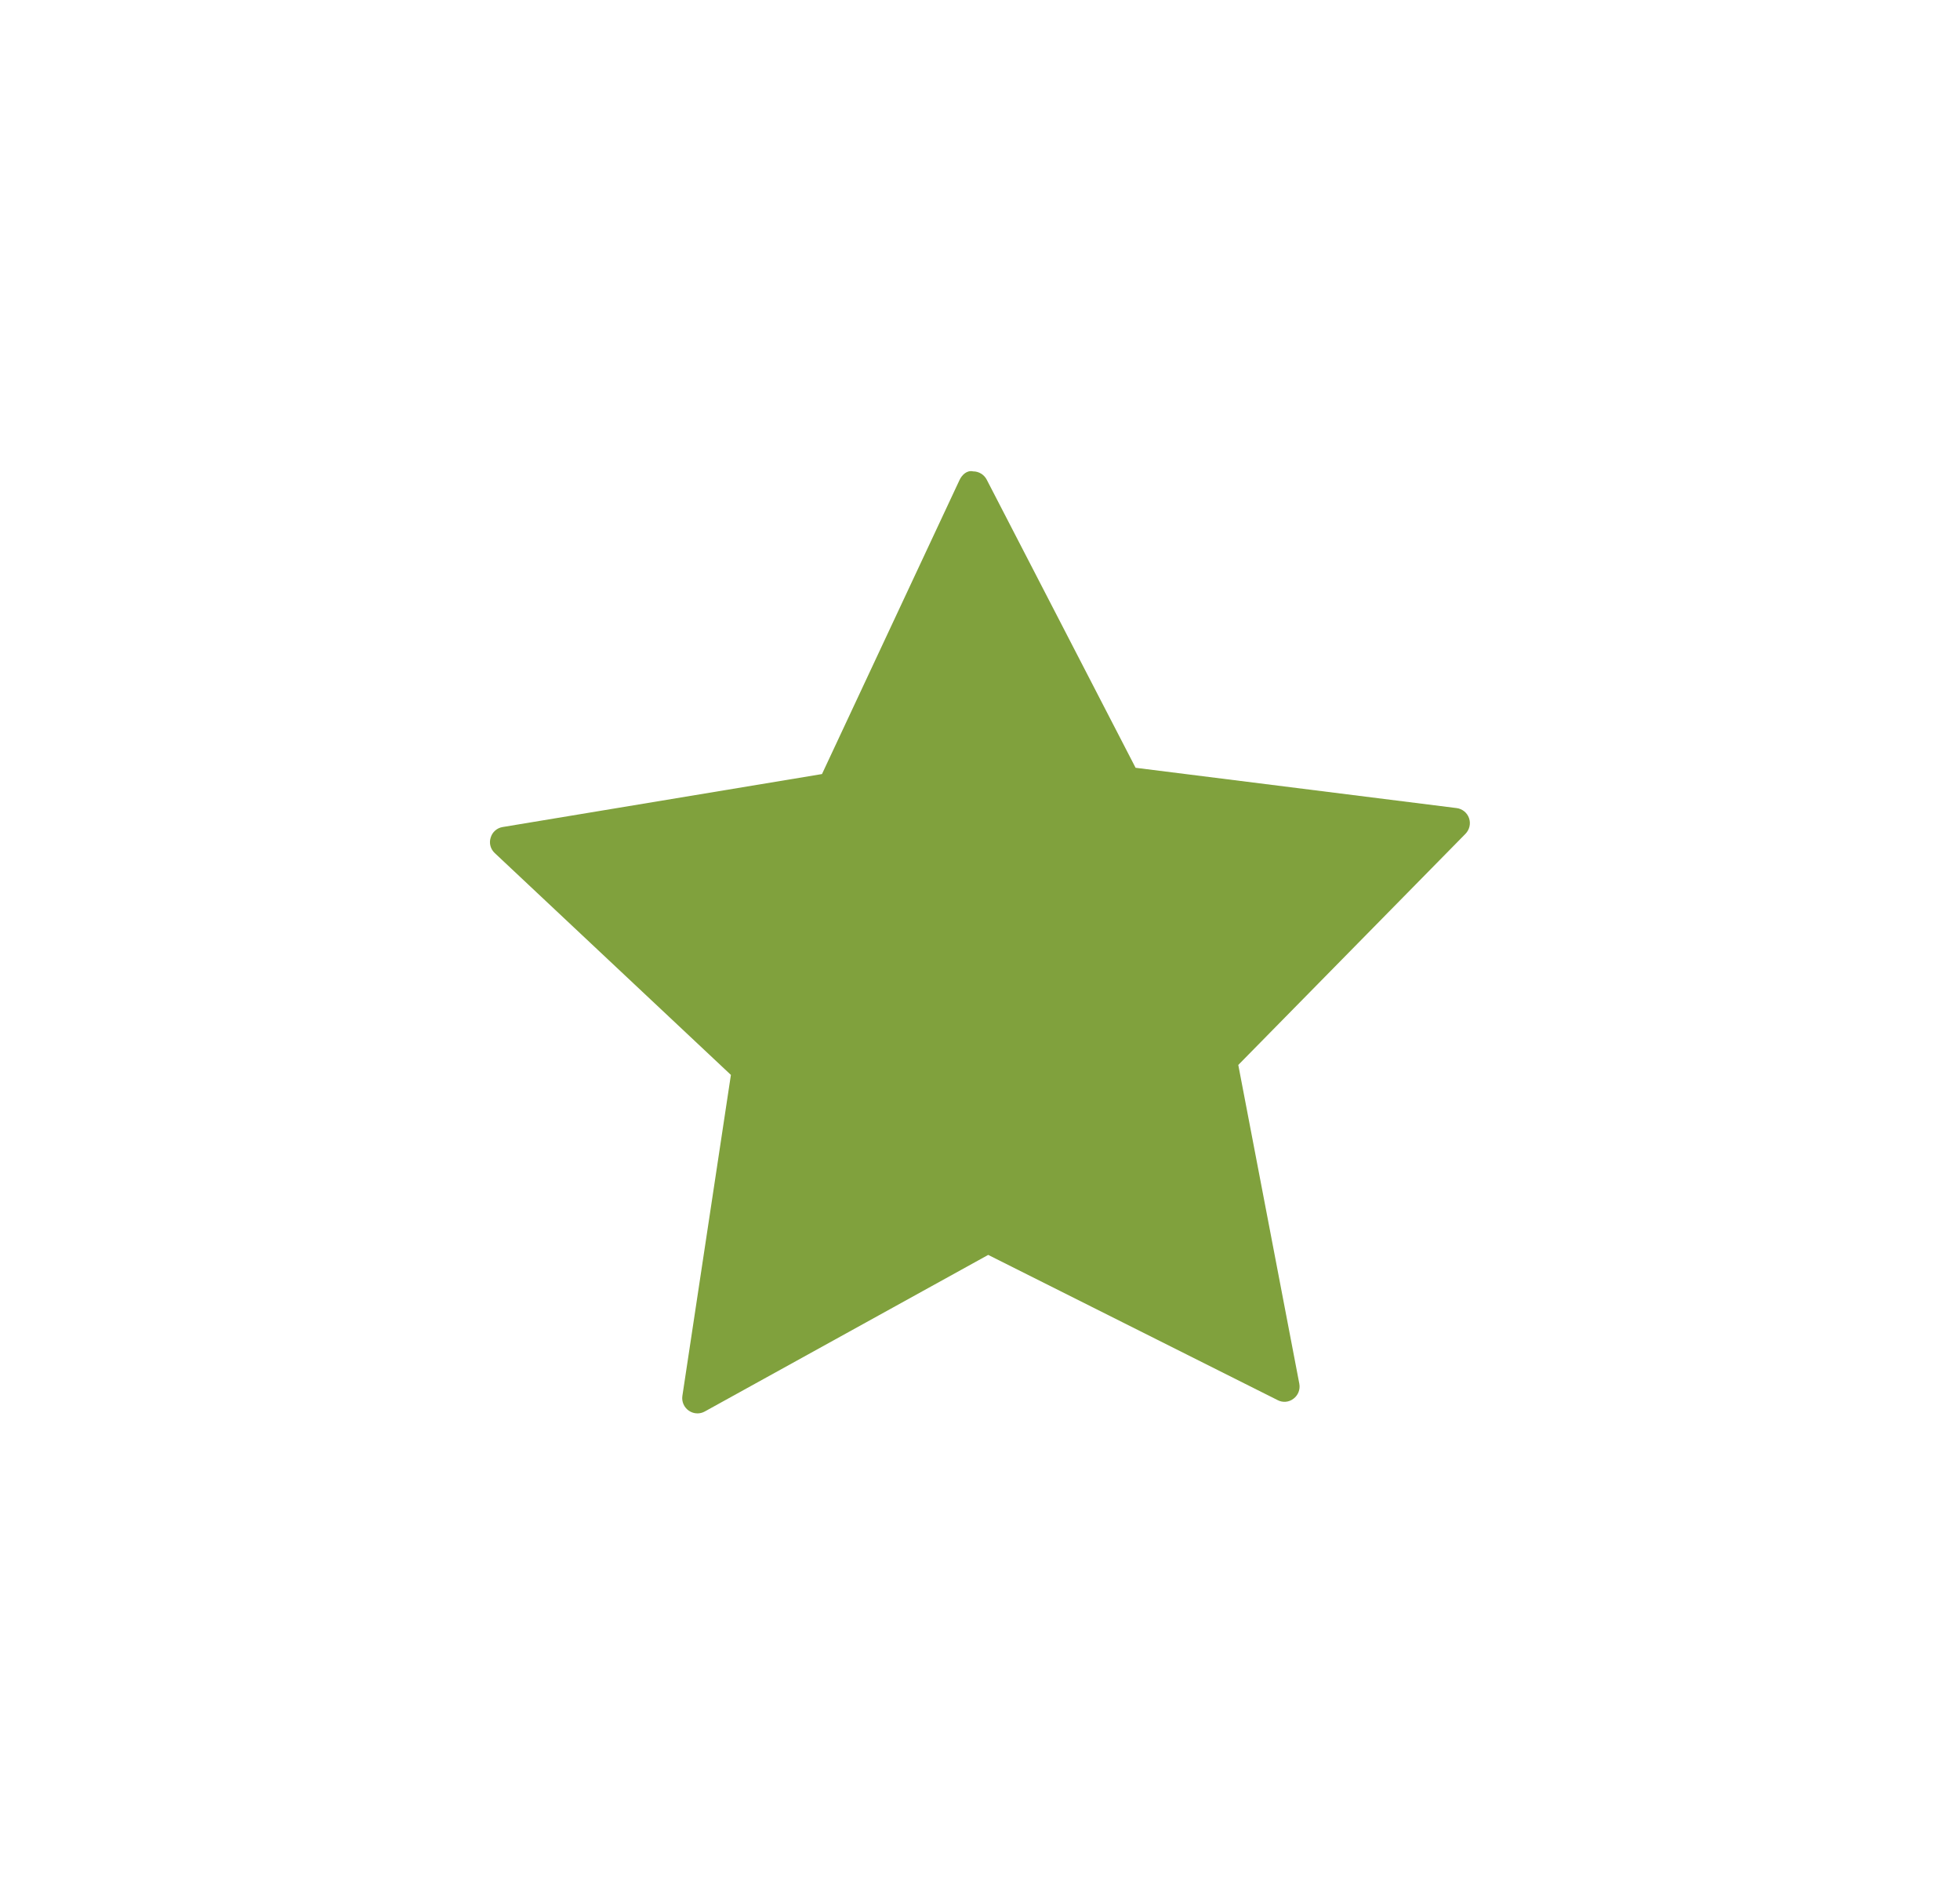
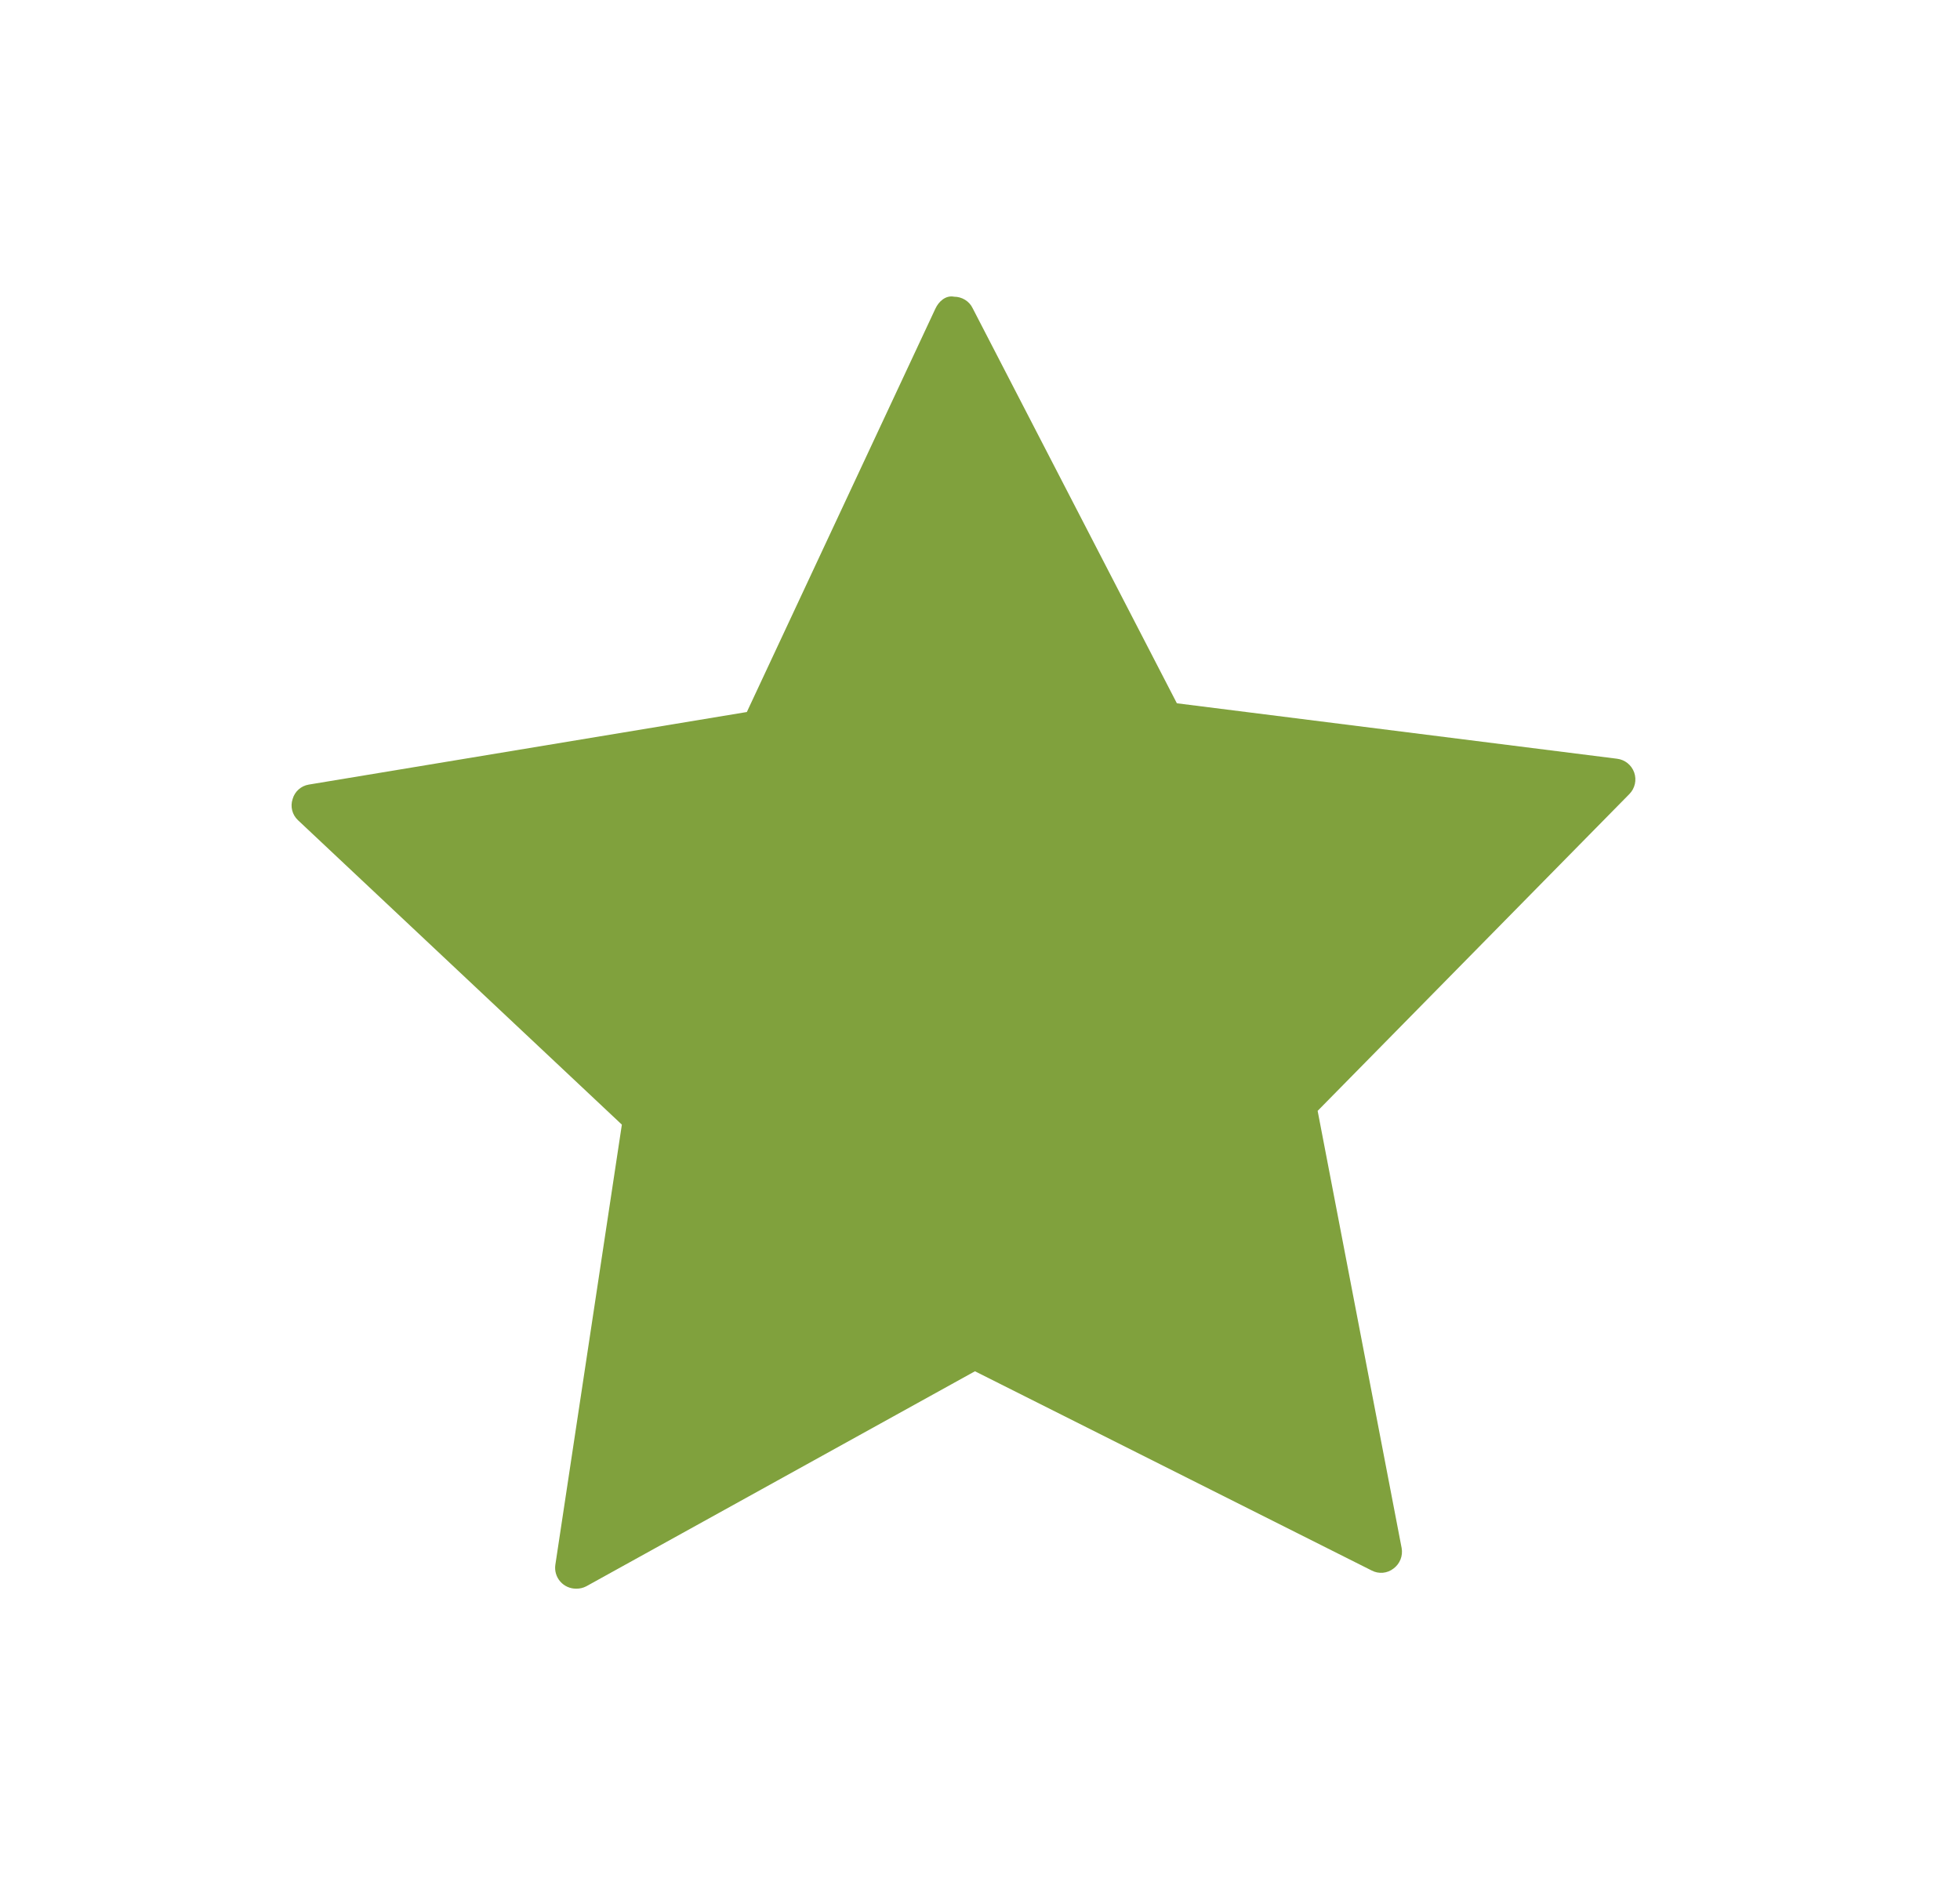
- <svg xmlns="http://www.w3.org/2000/svg" id="svg1118" version="1.1" viewBox="0 0 5.834 5.609" height="5.609mm" width="5.834mm">
-   <defs id="defs1112" />
-   <g transform="translate(-146.0059,-205.8386)" id="layer1">
-     <g style="opacity:1;stop-opacity:1" id="g945" transform="matrix(0.1763889,0,0,-0.1763889,148.0818,210.045)">
-       <path d="m 0,0 c -0.052,0 -0.102,0.016 -0.146,0.046 -0.08,0.056 -0.122,0.152 -0.108,0.248 L 0.565,5.711 -3.42,9.454 c -0.071,0.066 -0.099,0.166 -0.069,0.26 0.027,0.094 0.105,0.163 0.201,0.179 l 5.39,0.894 2.32,4.959 c 0.042,0.09 0.127,0.172 0.231,0.148 0.096,0 0.184,-0.054 0.228,-0.138 l 2.513,-4.863 5.418,-0.68 c 0.095,-0.012 0.177,-0.078 0.209,-0.17 0.032,-0.092 0.008,-0.194 -0.06,-0.264 L 9.127,5.879 10.157,0.5 C 10.175,0.404 10.137,0.306 10.059,0.248 9.983,0.188 9.877,0.178 9.791,0.224 L 4.907,2.674 0.124,0.032 C 0.084,0.01 0.042,0 0,0" style="fill:#80a13d;fill-opacity:1;fill-rule:nonzero;stroke:none" id="path947" />
-     </g>
-   </g>
+ <svg xmlns="http://www.w3.org/2000/svg" width="22.048" height="21.198" viewBox="0 0 5.834 5.609">
+   <path d="M1.715 4.728a.062.062 0 01-.062-.071l.198-1.31-.964-.906a.06.06 0 01-.016-.063.06.06 0 01.048-.043l1.304-.216.561-1.2c.01-.022.031-.041.056-.036.023 0 .045.013.055.034l.608 1.176 1.31.165a.062.062 0 01.037.105l-.928.943.25 1.301a.062.062 0 01-.024.061.06.06 0 01-.065.006l-1.181-.593-1.157.64a.062.062 0 01-.03.007" fill="#80a13d" />
+   <path fill="none" d="M-.024 0h5.882v5.622H-.024z" />
</svg>
